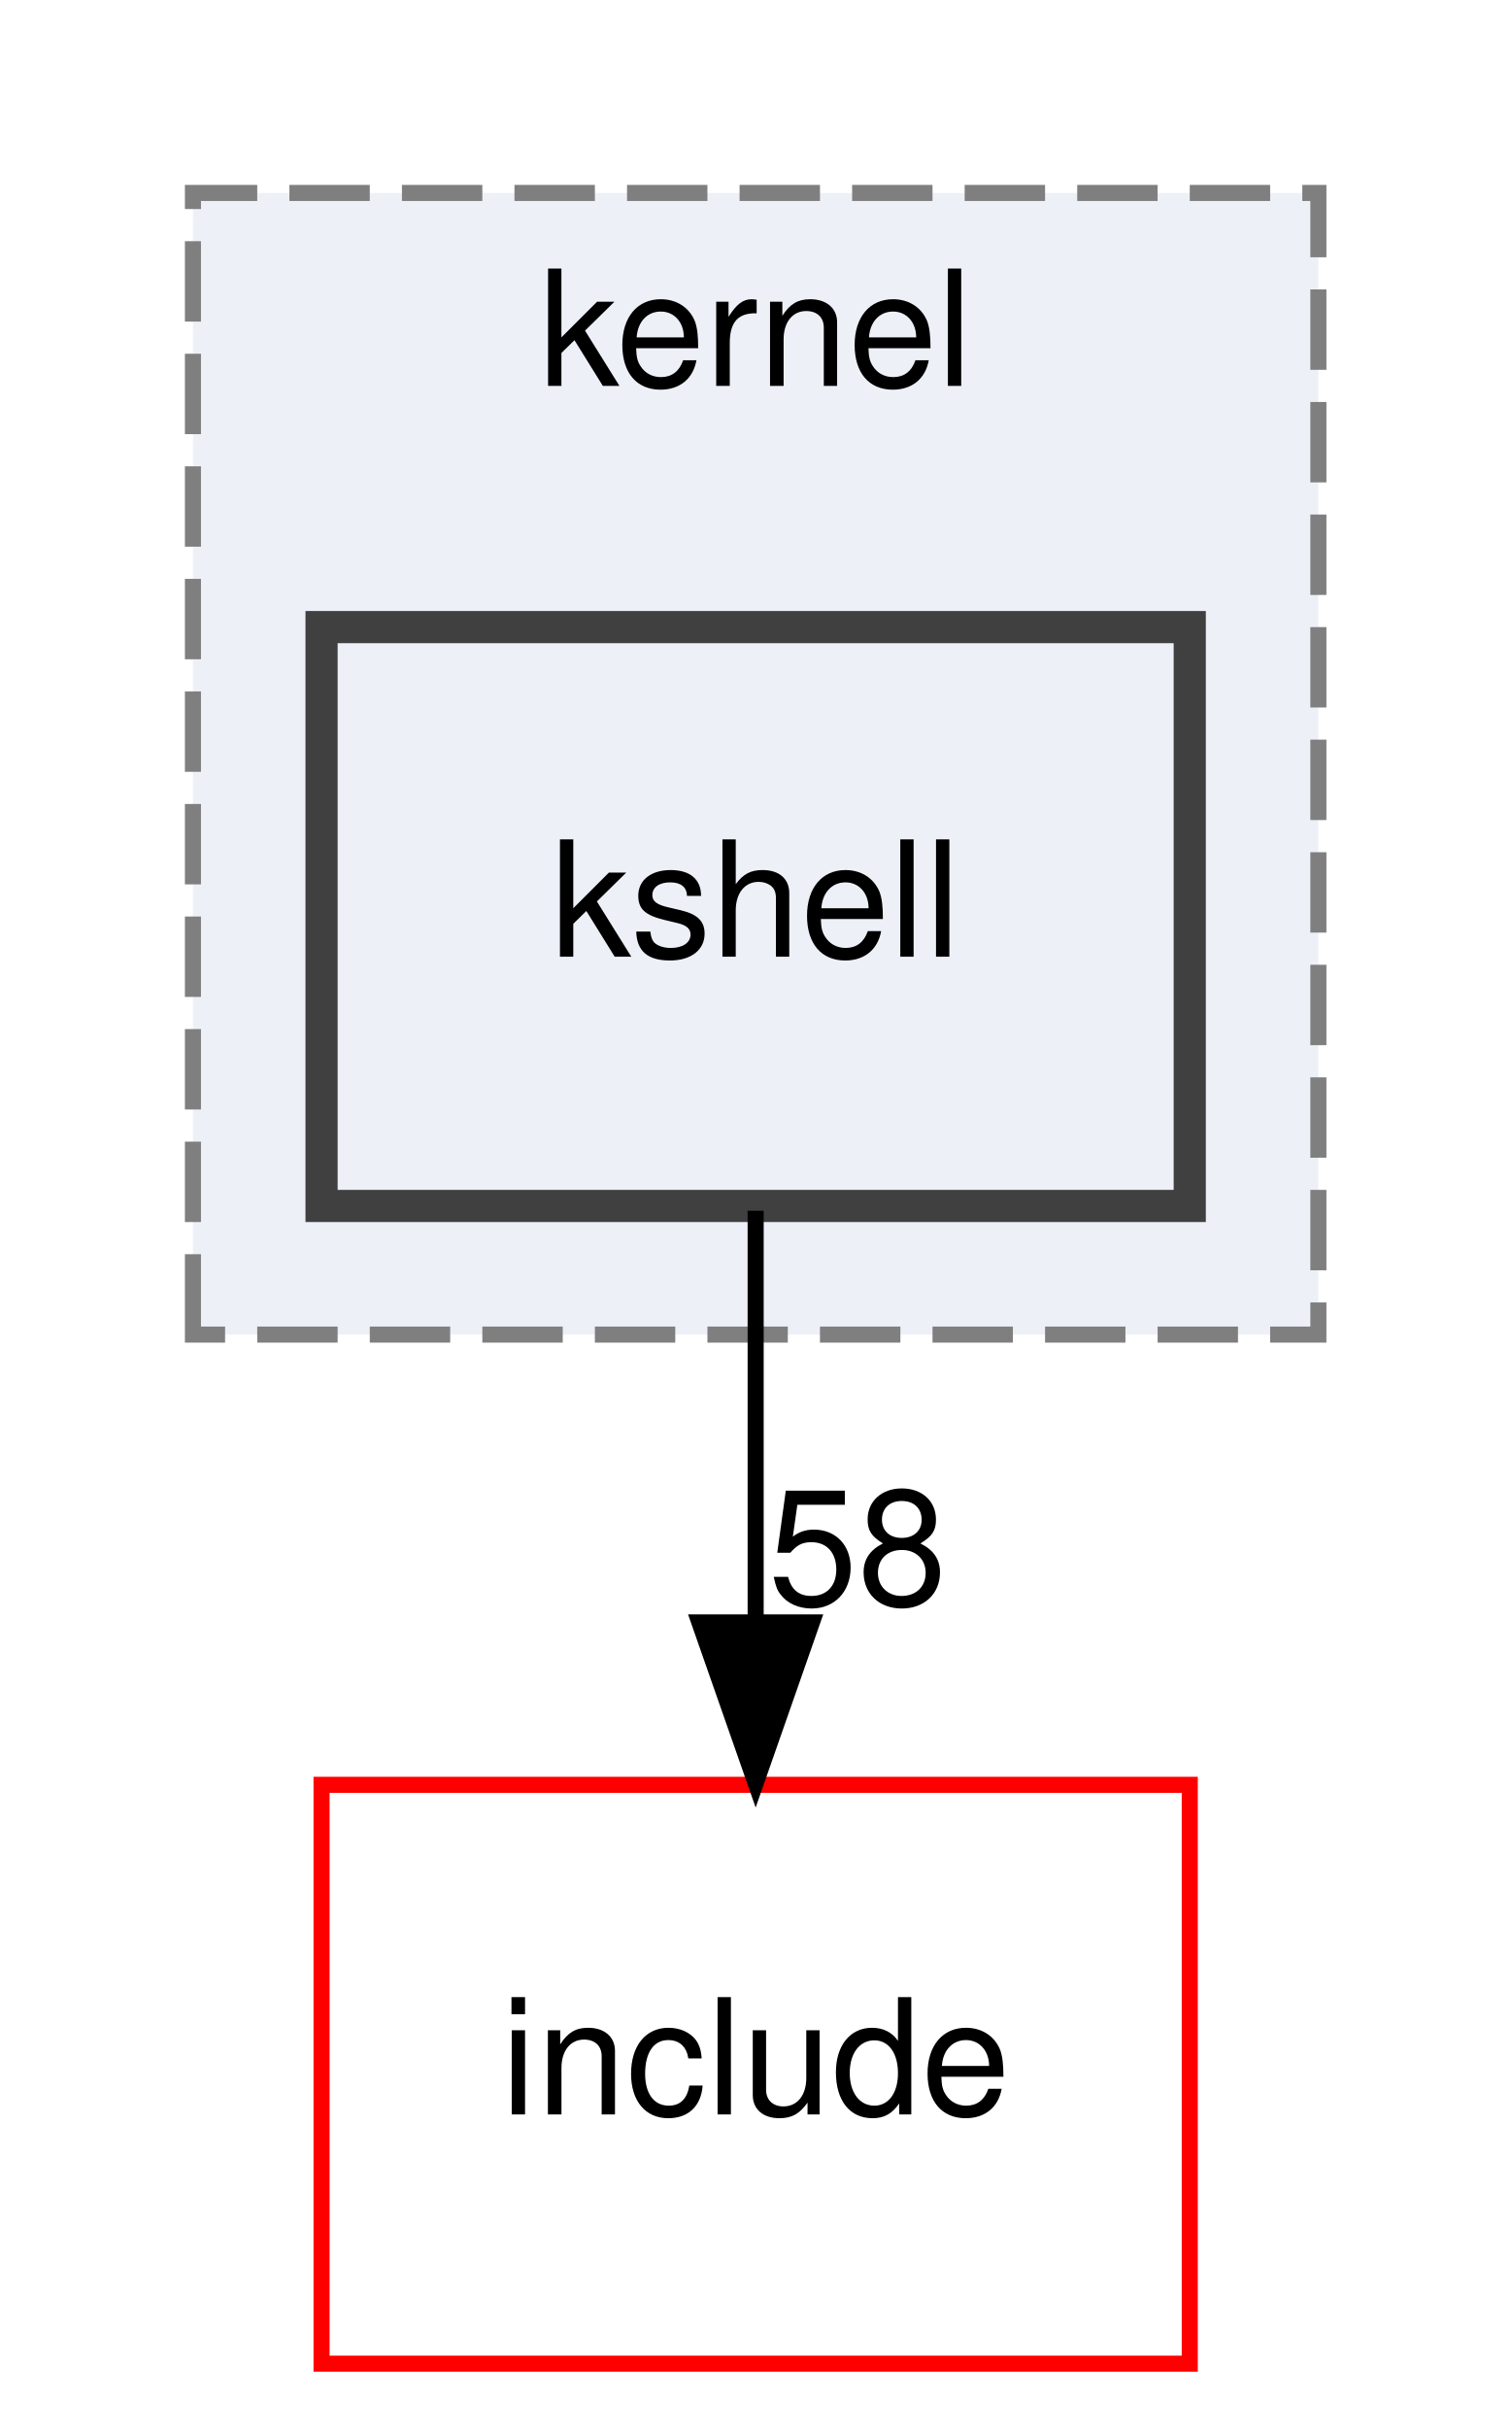
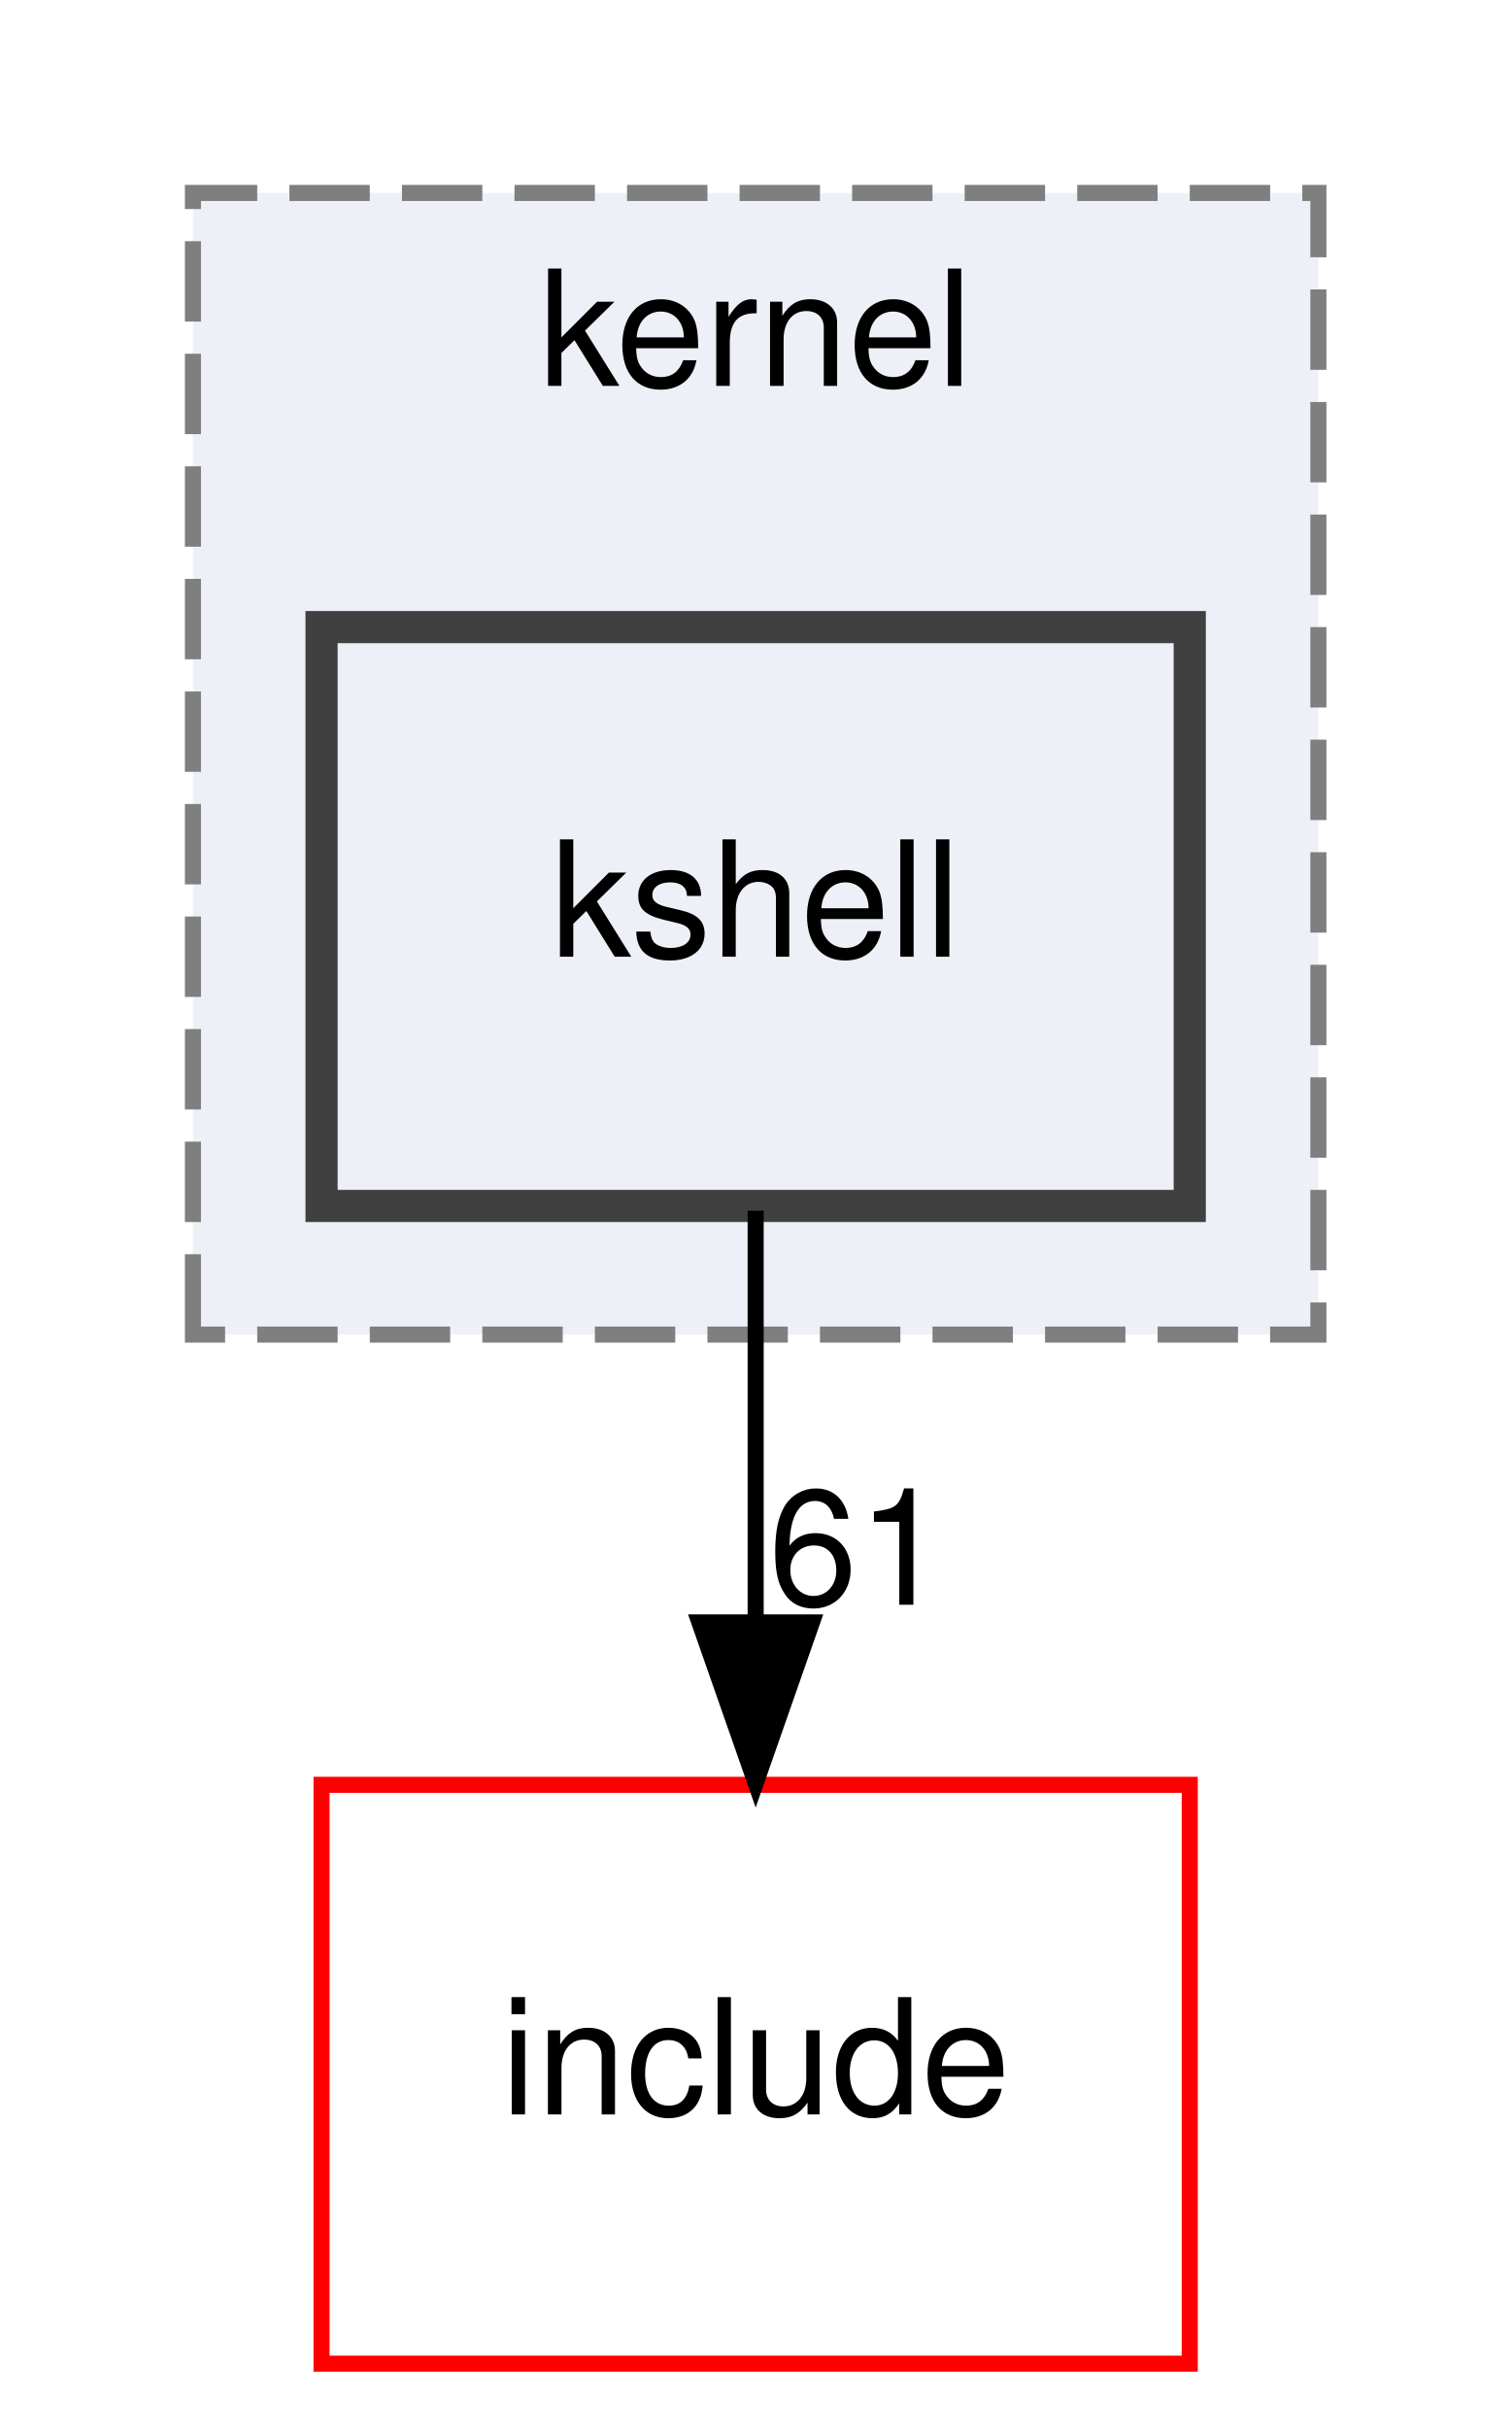
<svg xmlns="http://www.w3.org/2000/svg" xmlns:xlink="http://www.w3.org/1999/xlink" width="94pt" height="151pt" viewBox="0.00 0.00 94.00 151.00">
  <g id="graph0" class="graph" transform="scale(1 1) rotate(0) translate(4 147)">
    <g id="clust1" class="cluster">
      <g id="a_clust1">
        <a xlink:href="dir_cbd7f246bdf7dc0a50281a272327e6ed.html" target="_top" xlink:title="kernel">
          <polygon fill="#edf0f7" stroke="#7f7f7f" stroke-dasharray="5,2" points="8,-64 8,-135 78,-135 78,-64 8,-64" />
          <text text-anchor="middle" x="43" y="-123" font-family="Helvetica,sans-Serif" font-size="10.00">kernel</text>
        </a>
      </g>
    </g>
    <g id="node1" class="node">
      <g id="a_node1">
        <a xlink:href="dir_cb0724ac90fd85e97a72e956b33dc284.html" target="_top" xlink:title="kshell">
          <polygon fill="#edf0f7" stroke="#404040" stroke-width="2" points="70,-108 16,-108 16,-72 70,-72 70,-108" />
          <text text-anchor="middle" x="43" y="-87.5" font-family="Helvetica,sans-Serif" font-size="10.00">kshell</text>
        </a>
      </g>
    </g>
    <g id="node2" class="node">
      <g id="a_node2">
        <a xlink:href="dir_d44c64559bbebec7f509842c48db8b23.html" target="_top" xlink:title="include">
          <polygon fill="none" stroke="red" points="70,-36 16,-36 16,0 70,0 70,-36" />
          <text text-anchor="middle" x="43" y="-15.5" font-family="Helvetica,sans-Serif" font-size="10.00">include</text>
        </a>
      </g>
    </g>
    <g id="edge1" class="edge">
      <path fill="none" stroke="black" d="M43,-71.7C43,-63.98 43,-54.71 43,-46.11" />
      <polygon fill="black" stroke="black" points="46.5,-46.1 43,-36.1 39.5,-46.1 46.5,-46.1" />
      <g id="a_edge1-headlabel">
-         <a xlink:href="dir_000047_000042.html" target="_top" xlink:title="58">
-           <text text-anchor="middle" x="49.34" y="-47.2" font-family="Helvetica,sans-Serif" font-size="10.00">58</text>
+         <a xlink:href="dir_000047_000042.html" target="_top" xlink:title="61">
+           <text text-anchor="middle" x="49.34" y="-47.2" font-family="Helvetica,sans-Serif" font-size="10.00">61</text>
        </a>
      </g>
    </g>
  </g>
</svg>
